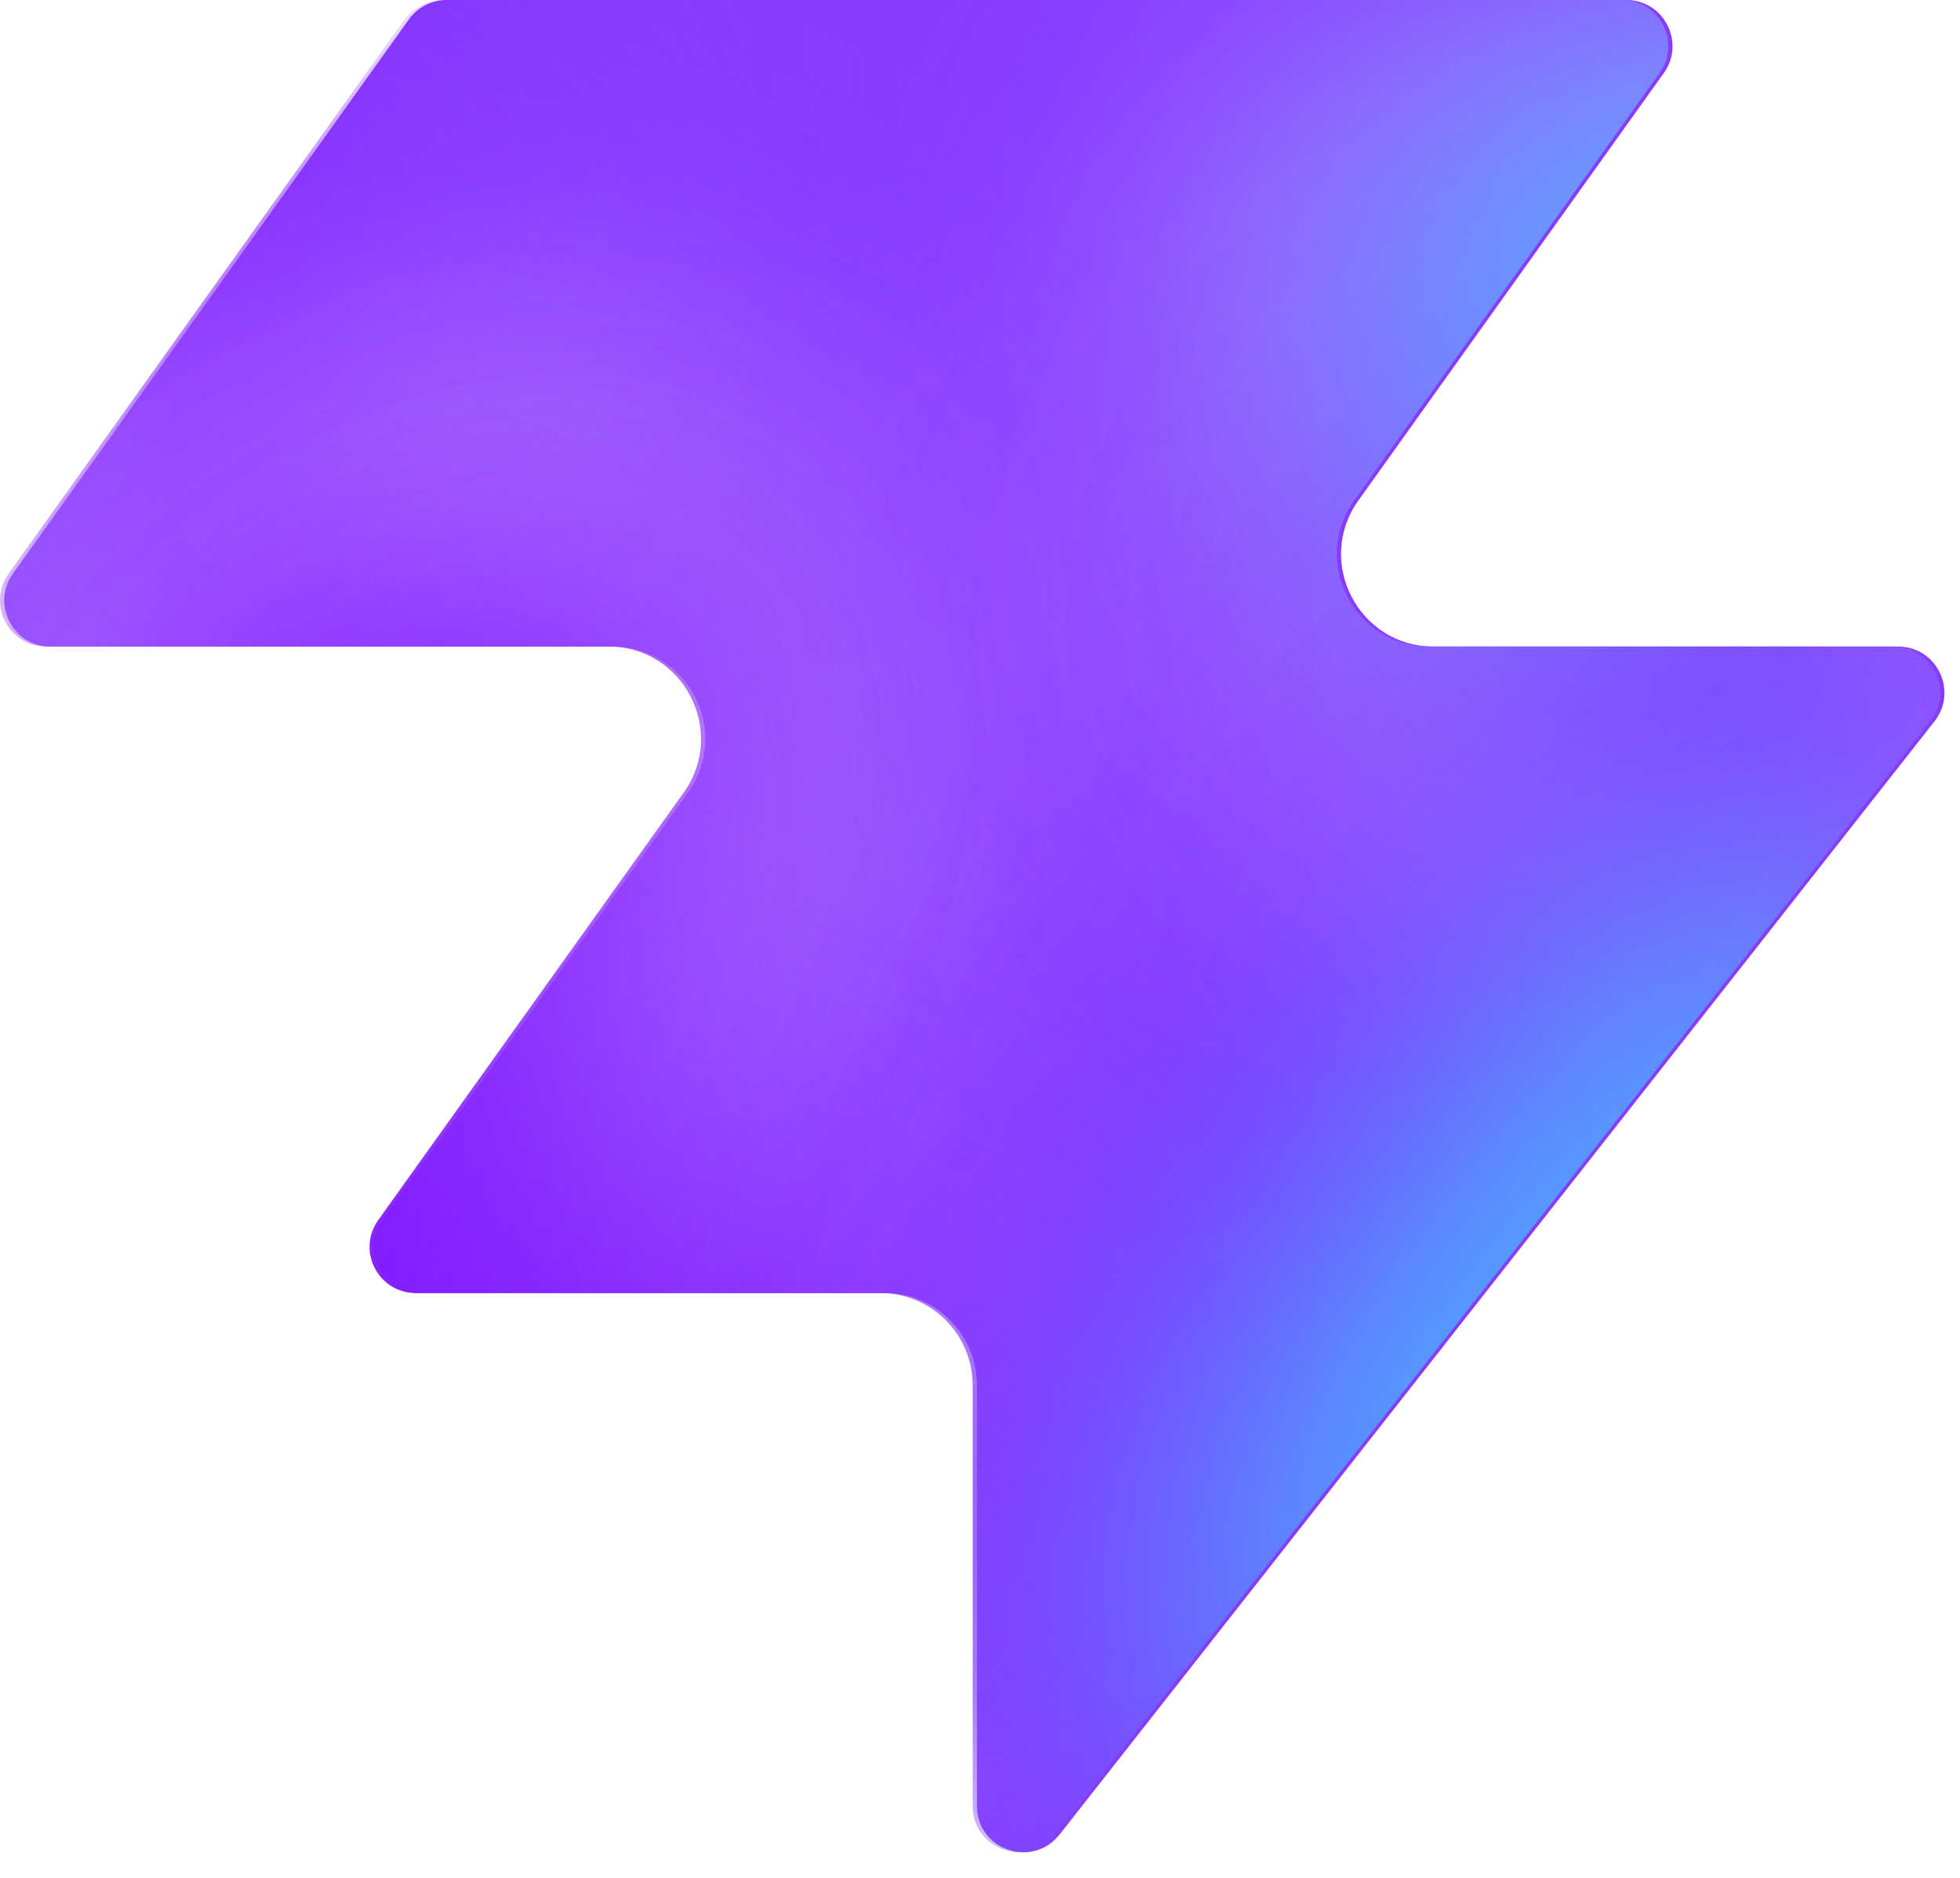
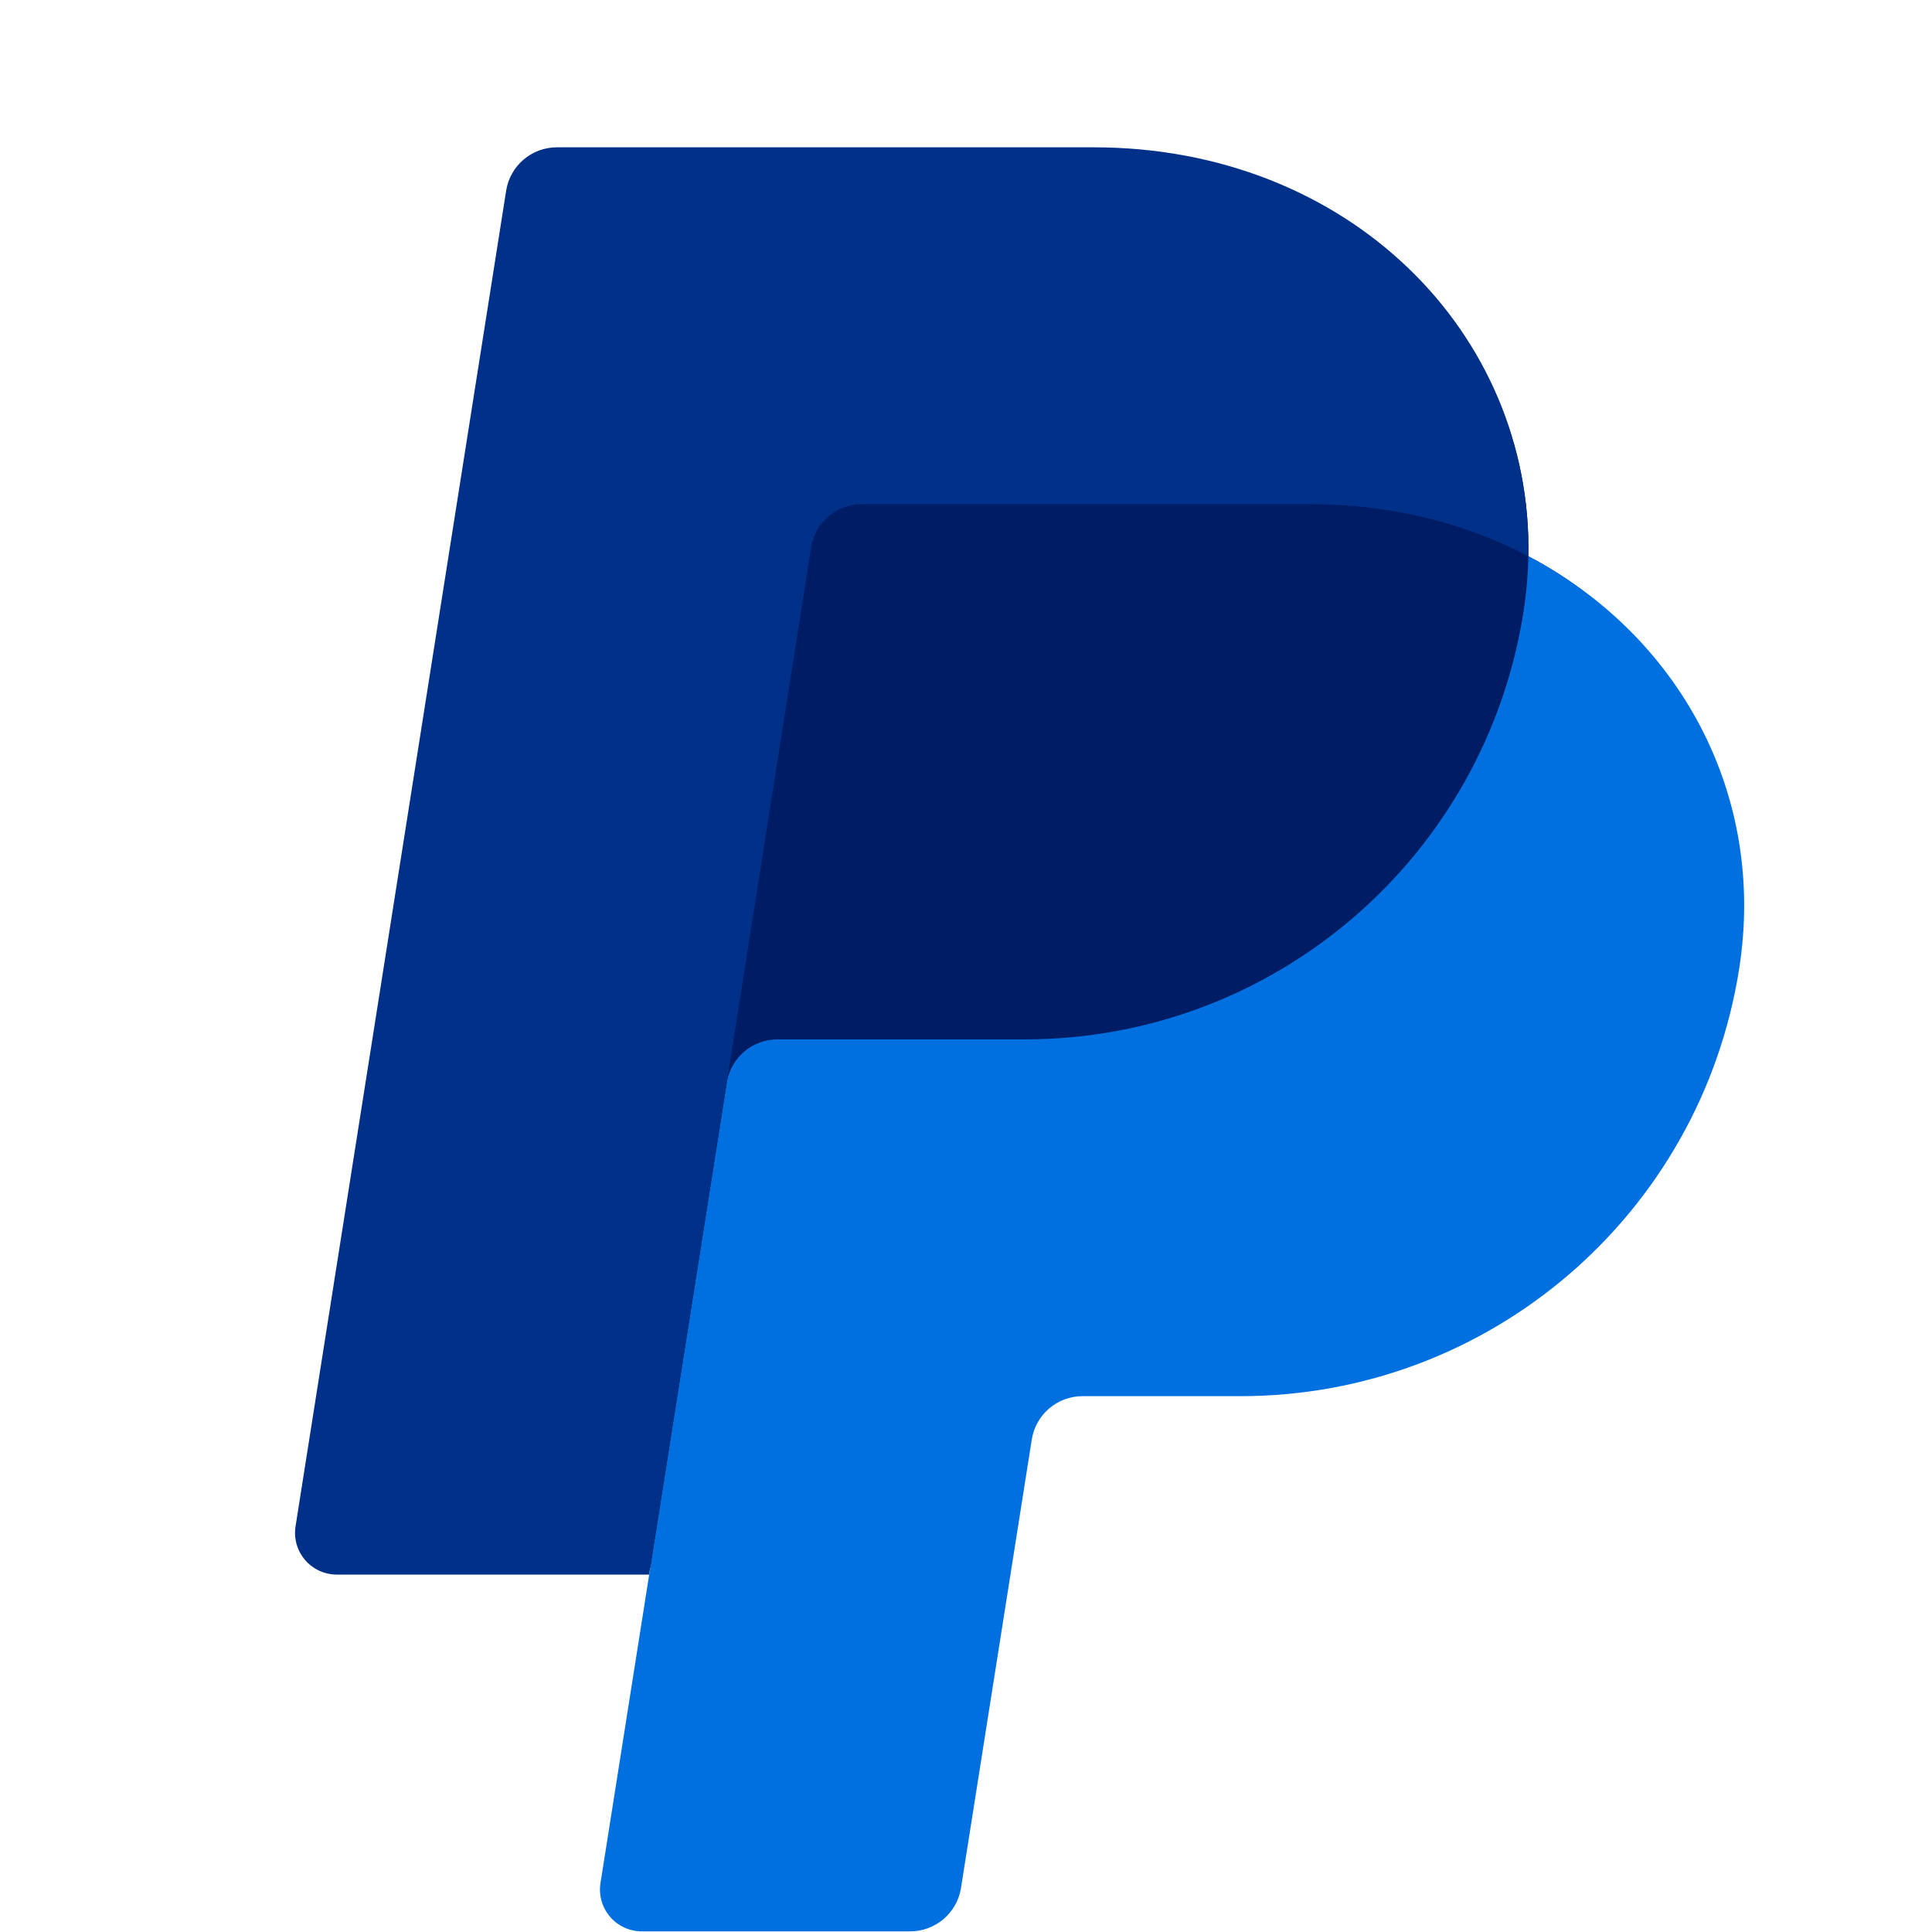
- <svg xmlns="http://www.w3.org/2000/svg" width="48" height="46" fill="none" viewBox="0 0 48 46">
-   <path fill="#863bff" d="M25.946 44.938c-.664.845-2.021.375-2.021-.698V33.937a2.26 2.26 0 0 0-2.262-2.262H10.287c-.92 0-1.456-1.04-.92-1.788l7.48-10.471c1.07-1.497 0-3.578-1.842-3.578H1.237c-.92 0-1.456-1.04-.92-1.788L10.013.474c.214-.297.556-.474.92-.474h28.894c.92 0 1.456 1.04.92 1.788l-7.48 10.471c-1.07 1.498 0 3.579 1.842 3.579h11.377c.943 0 1.473 1.088.89 1.83L25.947 44.94z" style="fill:#863bff;fill:color(display-p3 .525 .23 1);fill-opacity:1" />
-   <mask id="a" width="48" height="46" x="0" y="0" maskUnits="userSpaceOnUse" style="mask-type:alpha">
-     <path fill="#000" d="M25.842 44.938c-.664.844-2.021.375-2.021-.698V33.937a2.26 2.26 0 0 0-2.262-2.262H10.183c-.92 0-1.456-1.04-.92-1.788l7.48-10.471c1.07-1.498 0-3.579-1.842-3.579H1.133c-.92 0-1.456-1.04-.92-1.787L9.91.473c.214-.297.556-.474.92-.474h28.894c.92 0 1.456 1.04.92 1.788l-7.48 10.471c-1.07 1.498 0 3.578 1.842 3.578h11.377c.943 0 1.473 1.088.89 1.832L25.843 44.94z" style="fill:#000;fill-opacity:1" />
-   </mask>
-   <g mask="url(#a)">
-     <g filter="url(#b)">
-       <ellipse cx="5.508" cy="14.704" fill="#ede6ff" rx="5.508" ry="14.704" style="fill:#ede6ff;fill:color(display-p3 .927 .903 1);fill-opacity:1" transform="matrix(.00324 1 1 -.00324 -4.47 31.516)" />
-     </g>
-     <g filter="url(#c)">
-       <ellipse cx="10.399" cy="29.851" fill="#ede6ff" rx="10.399" ry="29.851" style="fill:#ede6ff;fill:color(display-p3 .927 .903 1);fill-opacity:1" transform="matrix(.00324 1 1 -.00324 -39.328 7.883)" />
-     </g>
-     <g filter="url(#d)">
-       <ellipse cx="5.508" cy="30.487" fill="#7e14ff" rx="5.508" ry="30.487" style="fill:#7e14ff;fill:color(display-p3 .492 .077 1);fill-opacity:1" transform="rotate(89.814 -25.913 -14.639)scale(1 -1)" />
-     </g>
-     <g filter="url(#e)">
-       <ellipse cx="5.508" cy="30.599" fill="#7e14ff" rx="5.508" ry="30.599" style="fill:#7e14ff;fill:color(display-p3 .492 .077 1);fill-opacity:1" transform="rotate(89.814 -32.644 -3.334)scale(1 -1)" />
-     </g>
-     <g filter="url(#f)">
-       <ellipse cx="5.508" cy="30.599" fill="#7e14ff" rx="5.508" ry="30.599" style="fill:#7e14ff;fill:color(display-p3 .492 .077 1);fill-opacity:1" transform="matrix(.00324 1 1 -.00324 -34.34 30.47)" />
-     </g>
-     <g filter="url(#g)">
-       <ellipse cx="14.072" cy="22.078" fill="#ede6ff" rx="14.072" ry="22.078" style="fill:#ede6ff;fill:color(display-p3 .927 .903 1);fill-opacity:1" transform="rotate(93.35 24.506 48.493)scale(-1 1)" />
-     </g>
-     <g filter="url(#h)">
-       <ellipse cx="3.47" cy="21.501" fill="#7e14ff" rx="3.47" ry="21.501" style="fill:#7e14ff;fill:color(display-p3 .492 .077 1);fill-opacity:1" transform="rotate(89.009 28.708 47.59)scale(-1 1)" />
-     </g>
-     <g filter="url(#i)">
-       <ellipse cx="3.47" cy="21.501" fill="#7e14ff" rx="3.47" ry="21.501" style="fill:#7e14ff;fill:color(display-p3 .492 .077 1);fill-opacity:1" transform="rotate(89.009 28.708 47.59)scale(-1 1)" />
-     </g>
-     <g filter="url(#j)">
-       <ellipse cx=".387" cy="8.972" fill="#7e14ff" rx="4.407" ry="29.108" style="fill:#7e14ff;fill:color(display-p3 .492 .077 1);fill-opacity:1" transform="rotate(39.51 .387 8.972)" />
-     </g>
-     <g filter="url(#k)">
-       <ellipse cx="47.523" cy="-6.092" fill="#7e14ff" rx="4.407" ry="29.108" style="fill:#7e14ff;fill:color(display-p3 .492 .077 1);fill-opacity:1" transform="rotate(37.892 47.523 -6.092)" />
-     </g>
-     <g filter="url(#l)">
-       <ellipse cx="41.412" cy="6.333" fill="#47bfff" rx="5.971" ry="9.665" style="fill:#47bfff;fill:color(display-p3 .28 .748 1);fill-opacity:1" transform="rotate(37.892 41.412 6.333)" />
-     </g>
-     <g filter="url(#m)">
-       <ellipse cx="-1.879" cy="38.332" fill="#7e14ff" rx="4.407" ry="29.108" style="fill:#7e14ff;fill:color(display-p3 .492 .077 1);fill-opacity:1" transform="rotate(37.892 -1.88 38.332)" />
-     </g>
-     <g filter="url(#n)">
-       <ellipse cx="-1.879" cy="38.332" fill="#7e14ff" rx="4.407" ry="29.108" style="fill:#7e14ff;fill:color(display-p3 .492 .077 1);fill-opacity:1" transform="rotate(37.892 -1.88 38.332)" />
-     </g>
-     <g filter="url(#o)">
-       <ellipse cx="35.651" cy="29.907" fill="#7e14ff" rx="4.407" ry="29.108" style="fill:#7e14ff;fill:color(display-p3 .492 .077 1);fill-opacity:1" transform="rotate(37.892 35.651 29.907)" />
-     </g>
-     <g filter="url(#p)">
-       <ellipse cx="38.418" cy="32.4" fill="#47bfff" rx="5.971" ry="15.297" style="fill:#47bfff;fill:color(display-p3 .28 .748 1);fill-opacity:1" transform="rotate(37.892 38.418 32.4)" />
-     </g>
-   </g>
-   <defs>
-     <filter id="b" width="60.045" height="41.654" x="-19.77" y="16.149" color-interpolation-filters="sRGB" filterUnits="userSpaceOnUse">
-       <feFlood flood-opacity="0" result="BackgroundImageFix" />
-       <feBlend in="SourceGraphic" in2="BackgroundImageFix" result="shape" />
-       <feGaussianBlur result="effect1_foregroundBlur_2002_17158" stdDeviation="7.659" />
-     </filter>
-     <filter id="c" width="90.34" height="51.437" x="-54.613" y="-7.533" color-interpolation-filters="sRGB" filterUnits="userSpaceOnUse">
-       <feFlood flood-opacity="0" result="BackgroundImageFix" />
-       <feBlend in="SourceGraphic" in2="BackgroundImageFix" result="shape" />
-       <feGaussianBlur result="effect1_foregroundBlur_2002_17158" stdDeviation="7.659" />
-     </filter>
-     <filter id="d" width="79.355" height="29.4" x="-49.64" y="2.03" color-interpolation-filters="sRGB" filterUnits="userSpaceOnUse">
-       <feFlood flood-opacity="0" result="BackgroundImageFix" />
-       <feBlend in="SourceGraphic" in2="BackgroundImageFix" result="shape" />
-       <feGaussianBlur result="effect1_foregroundBlur_2002_17158" stdDeviation="4.596" />
-     </filter>
-     <filter id="e" width="79.579" height="29.4" x="-45.045" y="20.029" color-interpolation-filters="sRGB" filterUnits="userSpaceOnUse">
-       <feFlood flood-opacity="0" result="BackgroundImageFix" />
-       <feBlend in="SourceGraphic" in2="BackgroundImageFix" result="shape" />
-       <feGaussianBlur result="effect1_foregroundBlur_2002_17158" stdDeviation="4.596" />
-     </filter>
-     <filter id="f" width="79.579" height="29.4" x="-43.513" y="21.178" color-interpolation-filters="sRGB" filterUnits="userSpaceOnUse">
-       <feFlood flood-opacity="0" result="BackgroundImageFix" />
-       <feBlend in="SourceGraphic" in2="BackgroundImageFix" result="shape" />
-       <feGaussianBlur result="effect1_foregroundBlur_2002_17158" stdDeviation="4.596" />
-     </filter>
-     <filter id="g" width="74.749" height="58.852" x="15.756" y="-17.901" color-interpolation-filters="sRGB" filterUnits="userSpaceOnUse">
-       <feFlood flood-opacity="0" result="BackgroundImageFix" />
-       <feBlend in="SourceGraphic" in2="BackgroundImageFix" result="shape" />
-       <feGaussianBlur result="effect1_foregroundBlur_2002_17158" stdDeviation="7.659" />
-     </filter>
-     <filter id="h" width="61.377" height="25.362" x="23.548" y="2.284" color-interpolation-filters="sRGB" filterUnits="userSpaceOnUse">
-       <feFlood flood-opacity="0" result="BackgroundImageFix" />
-       <feBlend in="SourceGraphic" in2="BackgroundImageFix" result="shape" />
-       <feGaussianBlur result="effect1_foregroundBlur_2002_17158" stdDeviation="4.596" />
-     </filter>
-     <filter id="i" width="61.377" height="25.362" x="23.548" y="2.284" color-interpolation-filters="sRGB" filterUnits="userSpaceOnUse">
-       <feFlood flood-opacity="0" result="BackgroundImageFix" />
-       <feBlend in="SourceGraphic" in2="BackgroundImageFix" result="shape" />
-       <feGaussianBlur result="effect1_foregroundBlur_2002_17158" stdDeviation="4.596" />
-     </filter>
-     <filter id="j" width="56.045" height="63.649" x="-27.636" y="-22.853" color-interpolation-filters="sRGB" filterUnits="userSpaceOnUse">
-       <feFlood flood-opacity="0" result="BackgroundImageFix" />
-       <feBlend in="SourceGraphic" in2="BackgroundImageFix" result="shape" />
-       <feGaussianBlur result="effect1_foregroundBlur_2002_17158" stdDeviation="4.596" />
-     </filter>
-     <filter id="k" width="54.814" height="64.646" x="20.116" y="-38.415" color-interpolation-filters="sRGB" filterUnits="userSpaceOnUse">
-       <feFlood flood-opacity="0" result="BackgroundImageFix" />
-       <feBlend in="SourceGraphic" in2="BackgroundImageFix" result="shape" />
-       <feGaussianBlur result="effect1_foregroundBlur_2002_17158" stdDeviation="4.596" />
-     </filter>
-     <filter id="l" width="33.541" height="35.313" x="24.641" y="-11.323" color-interpolation-filters="sRGB" filterUnits="userSpaceOnUse">
-       <feFlood flood-opacity="0" result="BackgroundImageFix" />
-       <feBlend in="SourceGraphic" in2="BackgroundImageFix" result="shape" />
-       <feGaussianBlur result="effect1_foregroundBlur_2002_17158" stdDeviation="4.596" />
-     </filter>
-     <filter id="m" width="54.814" height="64.646" x="-29.286" y="6.009" color-interpolation-filters="sRGB" filterUnits="userSpaceOnUse">
-       <feFlood flood-opacity="0" result="BackgroundImageFix" />
-       <feBlend in="SourceGraphic" in2="BackgroundImageFix" result="shape" />
-       <feGaussianBlur result="effect1_foregroundBlur_2002_17158" stdDeviation="4.596" />
-     </filter>
-     <filter id="n" width="54.814" height="64.646" x="-29.286" y="6.009" color-interpolation-filters="sRGB" filterUnits="userSpaceOnUse">
-       <feFlood flood-opacity="0" result="BackgroundImageFix" />
-       <feBlend in="SourceGraphic" in2="BackgroundImageFix" result="shape" />
-       <feGaussianBlur result="effect1_foregroundBlur_2002_17158" stdDeviation="4.596" />
-     </filter>
-     <filter id="o" width="54.814" height="64.646" x="8.244" y="-2.416" color-interpolation-filters="sRGB" filterUnits="userSpaceOnUse">
-       <feFlood flood-opacity="0" result="BackgroundImageFix" />
-       <feBlend in="SourceGraphic" in2="BackgroundImageFix" result="shape" />
-       <feGaussianBlur result="effect1_foregroundBlur_2002_17158" stdDeviation="4.596" />
-     </filter>
-     <filter id="p" width="39.409" height="43.623" x="18.713" y="10.588" color-interpolation-filters="sRGB" filterUnits="userSpaceOnUse">
-       <feFlood flood-opacity="0" result="BackgroundImageFix" />
-       <feBlend in="SourceGraphic" in2="BackgroundImageFix" result="shape" />
-       <feGaussianBlur result="effect1_foregroundBlur_2002_17158" stdDeviation="4.596" />
-     </filter>
-   </defs>
+ <svg xmlns="http://www.w3.org/2000/svg" fill="none" viewBox="0 0 48 48">
+   <path fill="#001C64" d="M37.972 13.82c.107-5.565-4.485-9.837-10.799-9.837H14.115a1.278 1.278 0 0 0-1.262 1.079L7.62 37.758a1.038 1.038 0 0 0 1.025 1.2h7.737l-1.21 7.572a1.038 1.038 0 0 0 1.026 1.2H22.5c.305 0 .576-.11.807-.307.231-.198.269-.471.316-.772l1.85-10.885c.047-.3.2-.69.432-.888.231-.198.433-.306.737-.307H30.5c6.183 0 11.43-4.394 12.389-10.507.678-4.34-1.182-8.287-4.916-10.244Z" />
+   <path fill="#0070E0" d="m18.056 26.9-1.927 12.22-1.21 7.664a1.038 1.038 0 0 0 1.026 1.2h6.67a1.278 1.278 0 0 0 1.261-1.079l1.758-11.14a1.277 1.277 0 0 1 1.261-1.078h3.927c6.183 0 11.429-4.51 12.388-10.623.68-4.339-1.504-8.286-5.238-10.244-.01.462-.05.923-.121 1.38-.959 6.112-6.206 10.623-12.389 10.623h-6.145a1.277 1.277 0 0 0-1.261 1.077Z" />
+   <path fill="#003087" d="M16.128 39.12h-7.76a1.037 1.037 0 0 1-1.025-1.2l5.232-33.182a1.277 1.277 0 0 1 1.262-1.078h13.337c6.313 0 10.905 4.595 10.798 10.16-1.571-.824-3.417-1.295-5.44-1.295H21.413a1.278 1.278 0 0 0-1.261 1.078L18.057 26.9l-1.93 12.22Z" />
</svg>
